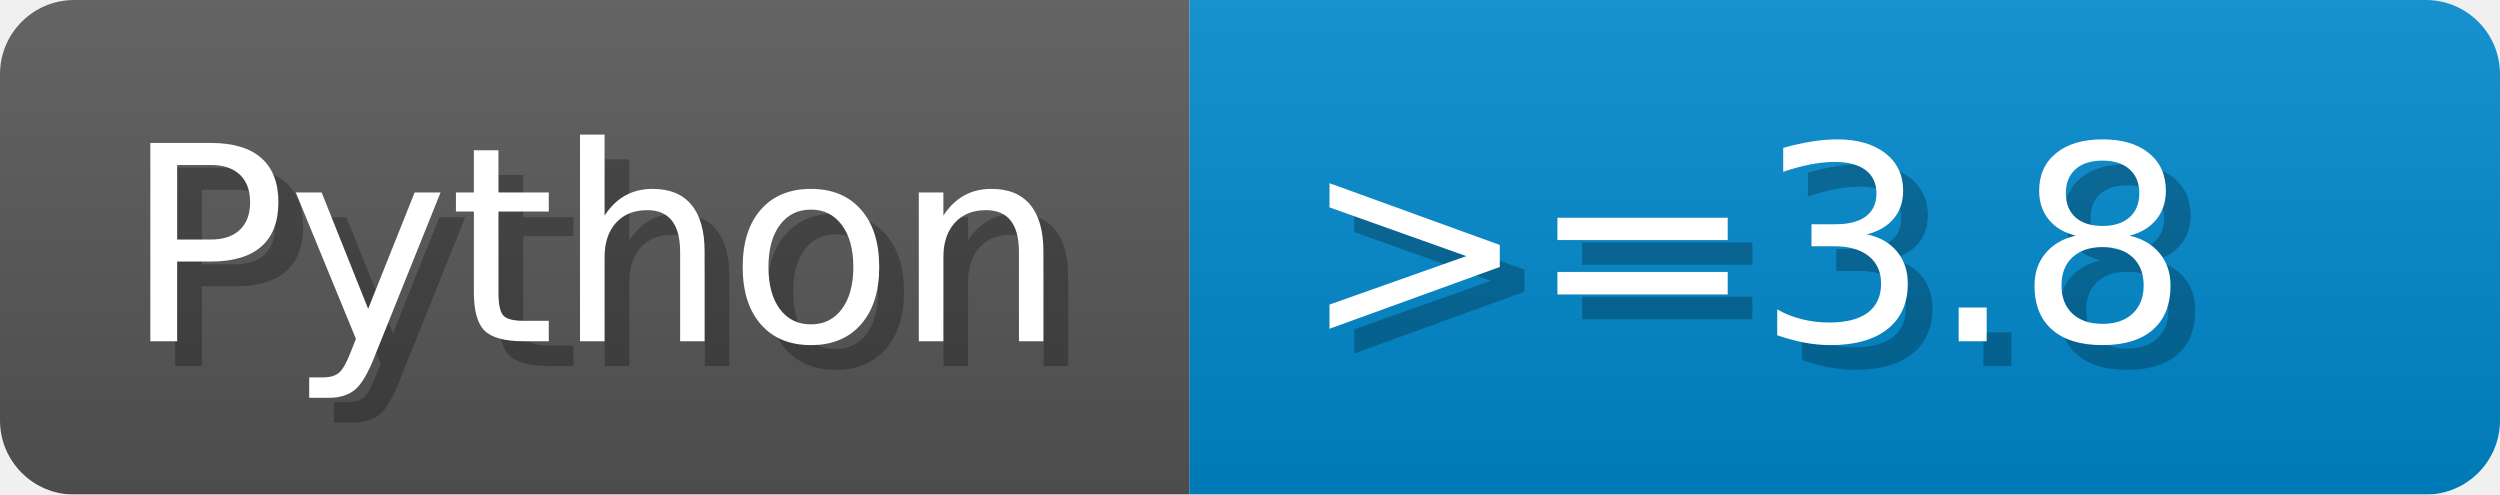
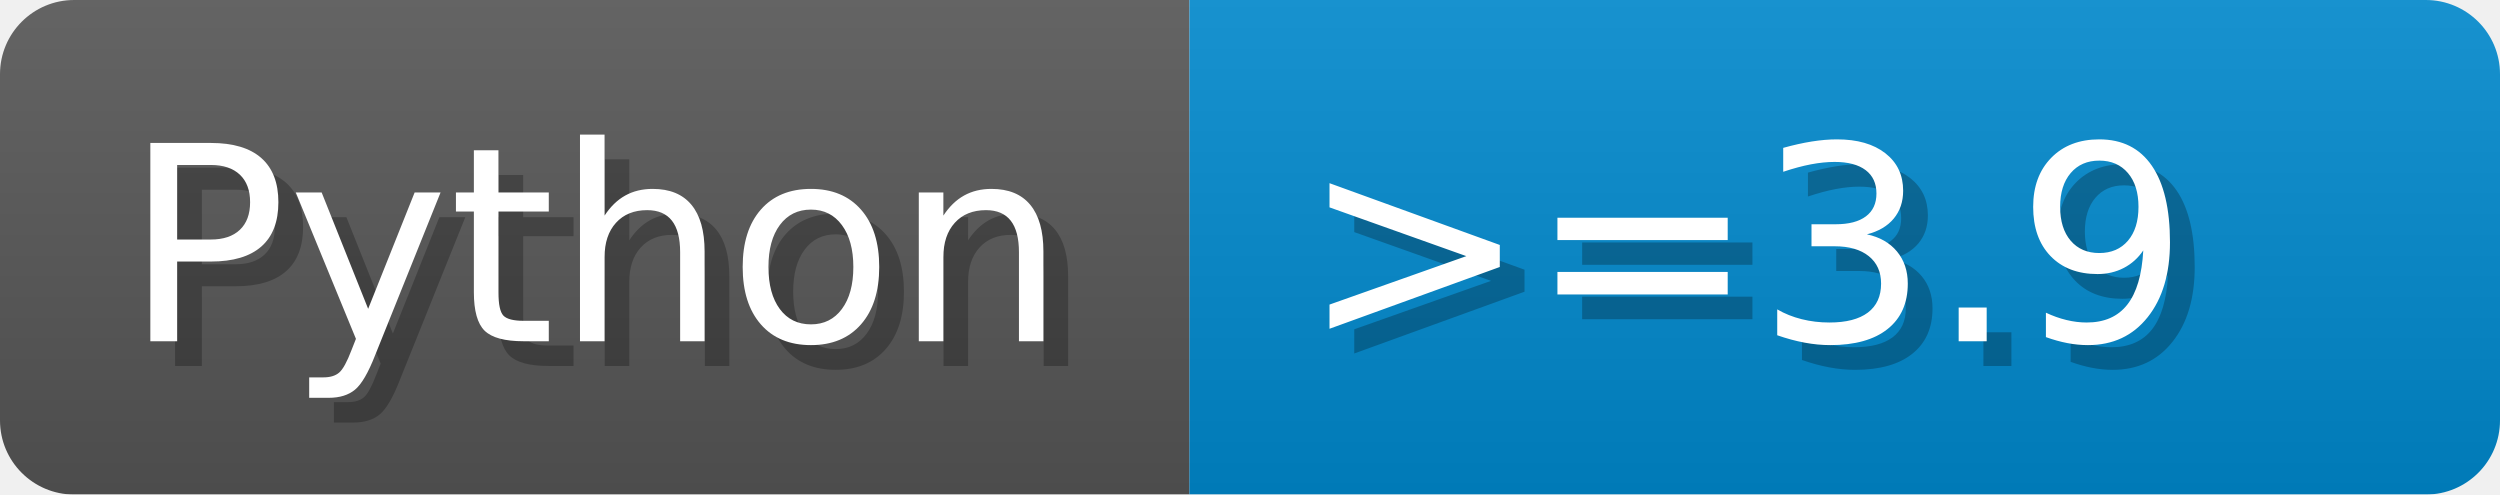
- <svg xmlns="http://www.w3.org/2000/svg" width="101.1" height="20" viewBox="0 0 1011 200" role="img" aria-label="Python: &gt;=3.8">
+ <svg xmlns="http://www.w3.org/2000/svg" width="101.1" height="20" viewBox="0 0 1011 200" role="img" aria-label="Python: &gt;=3.9">
  <linearGradient id="jtakS" x2="0" y2="100%">
    <stop offset="0" stop-opacity=".1" stop-color="#EEE" />
    <stop offset="1" stop-opacity=".1" />
  </linearGradient>
  <mask id="lZMBH">
    <rect width="1011" height="200" rx="30" fill="#FFF" />
  </mask>
  <g mask="url(#lZMBH)">
    <rect width="481" height="200" fill="#555" />
    <rect width="530" height="200" fill="#08C" x="481" />
    <rect width="1011" height="200" fill="url(#jtakS)" />
  </g>
  <g aria-hidden="true" fill="#fff" text-anchor="start" font-family="Verdana,DejaVu Sans,sans-serif" font-size="110">
    <text x="60" y="148" textLength="381" fill="#000" opacity="0.25">Python</text>
    <text x="50" y="138" textLength="381">Python</text>
-     <text x="536" y="148" textLength="430" fill="#000" opacity="0.25">&gt;=3.8</text>
-     <text x="526" y="138" textLength="430">&gt;=3.8</text>
+     <text x="536" y="148" textLength="430" fill="#000" opacity="0.25">&gt;=3.9</text>
+     <text x="526" y="138" textLength="430">&gt;=3.9</text>
  </g>
</svg>
